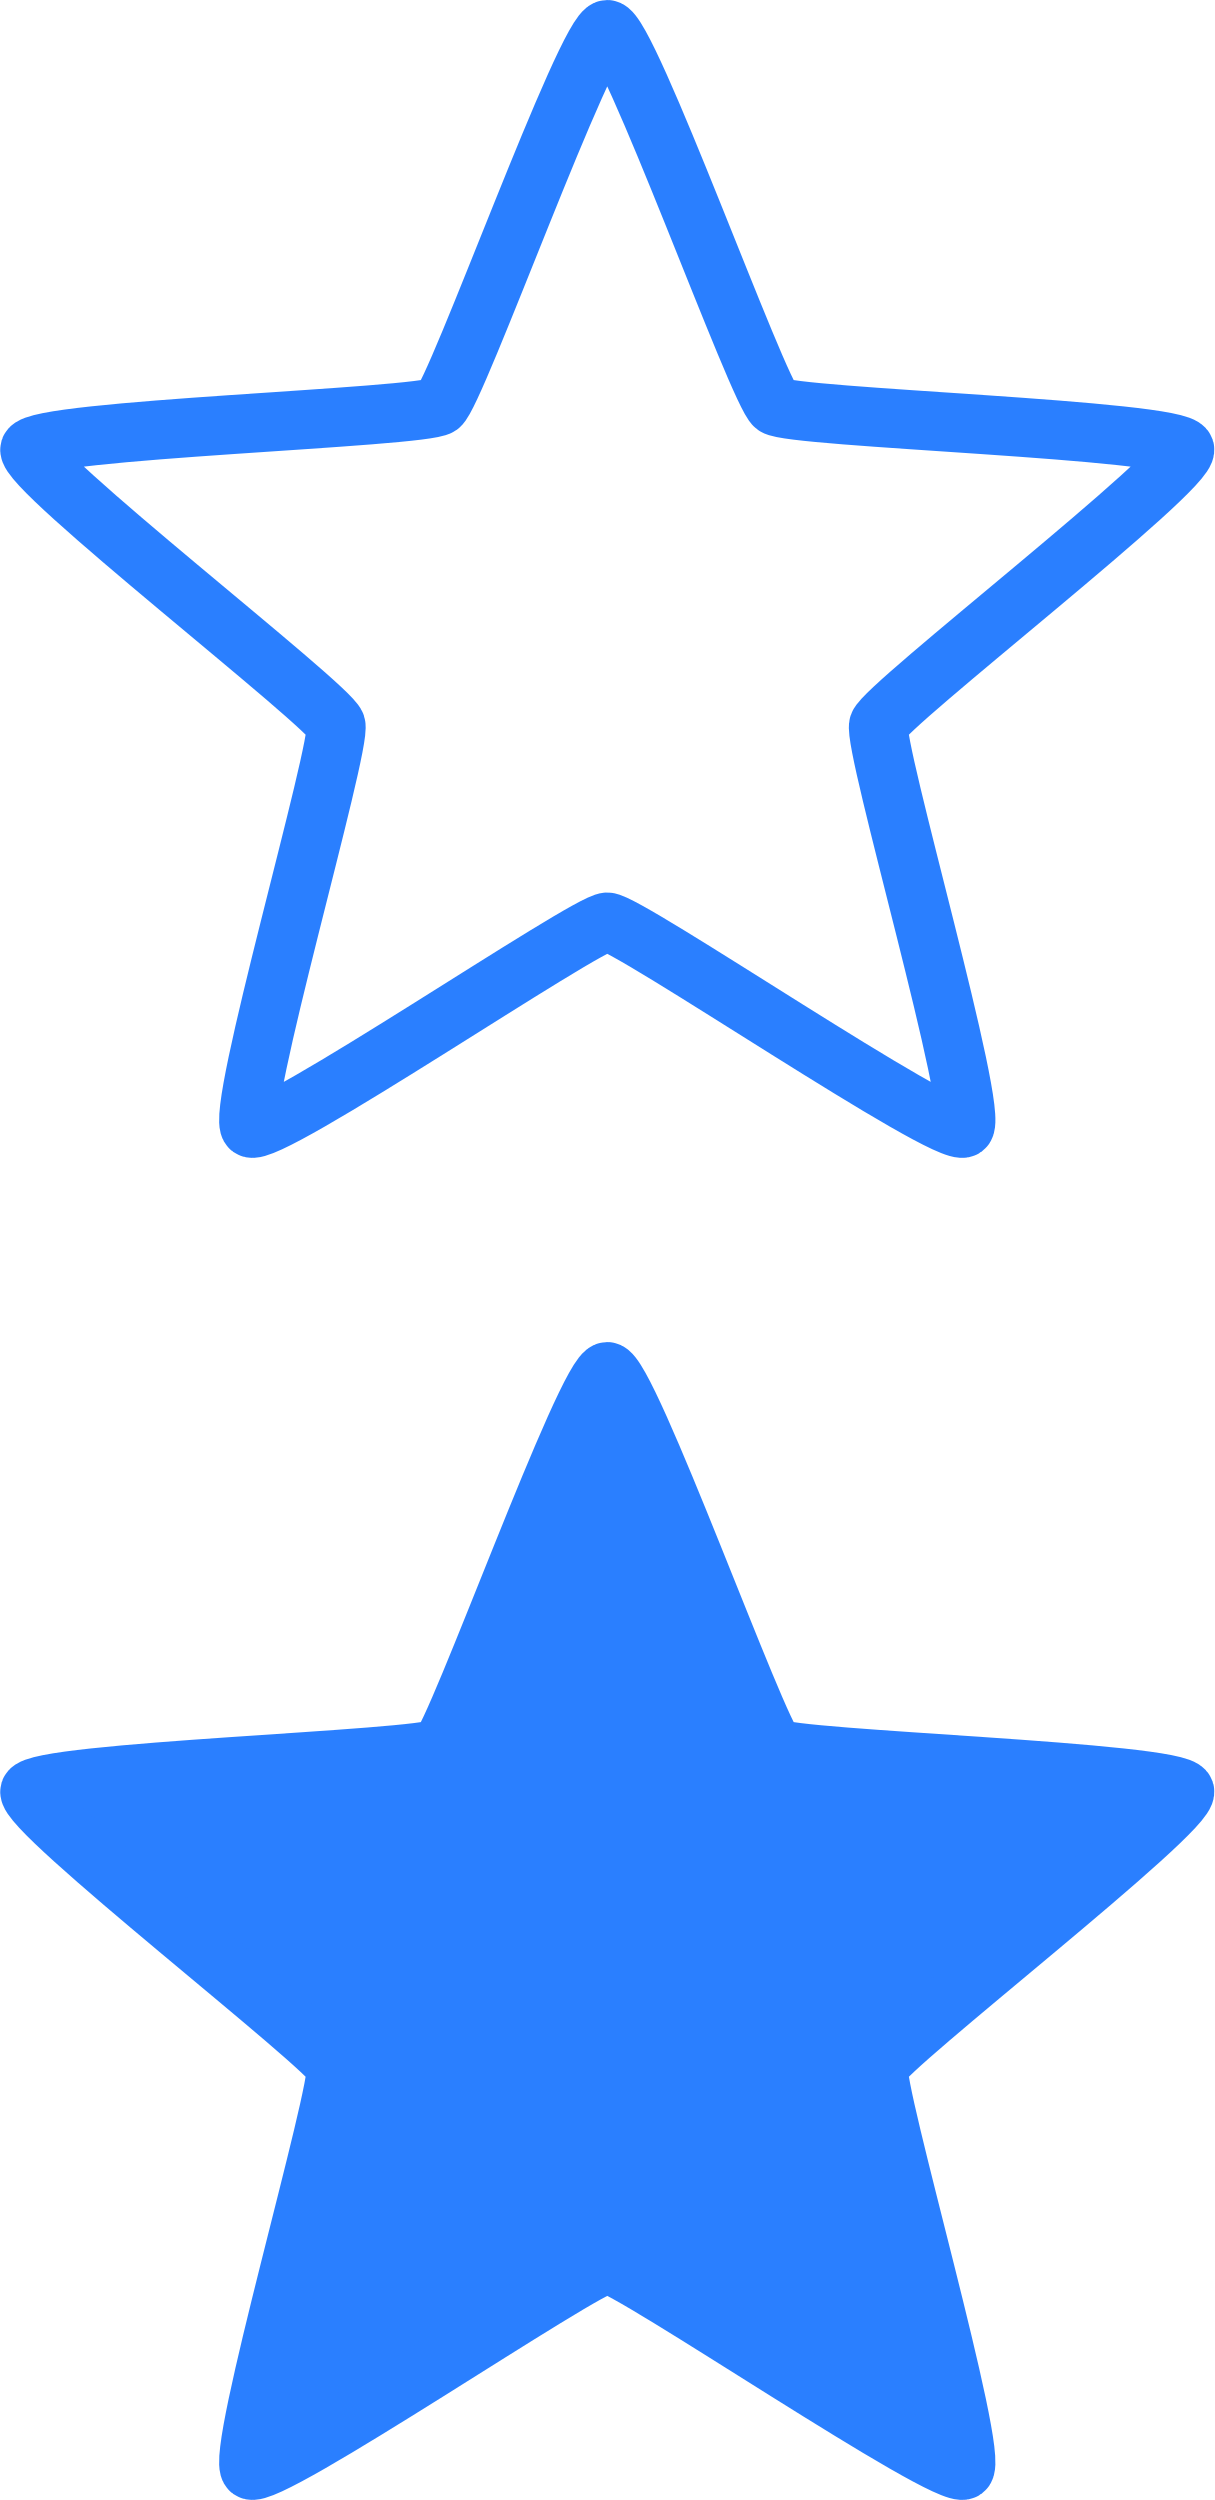
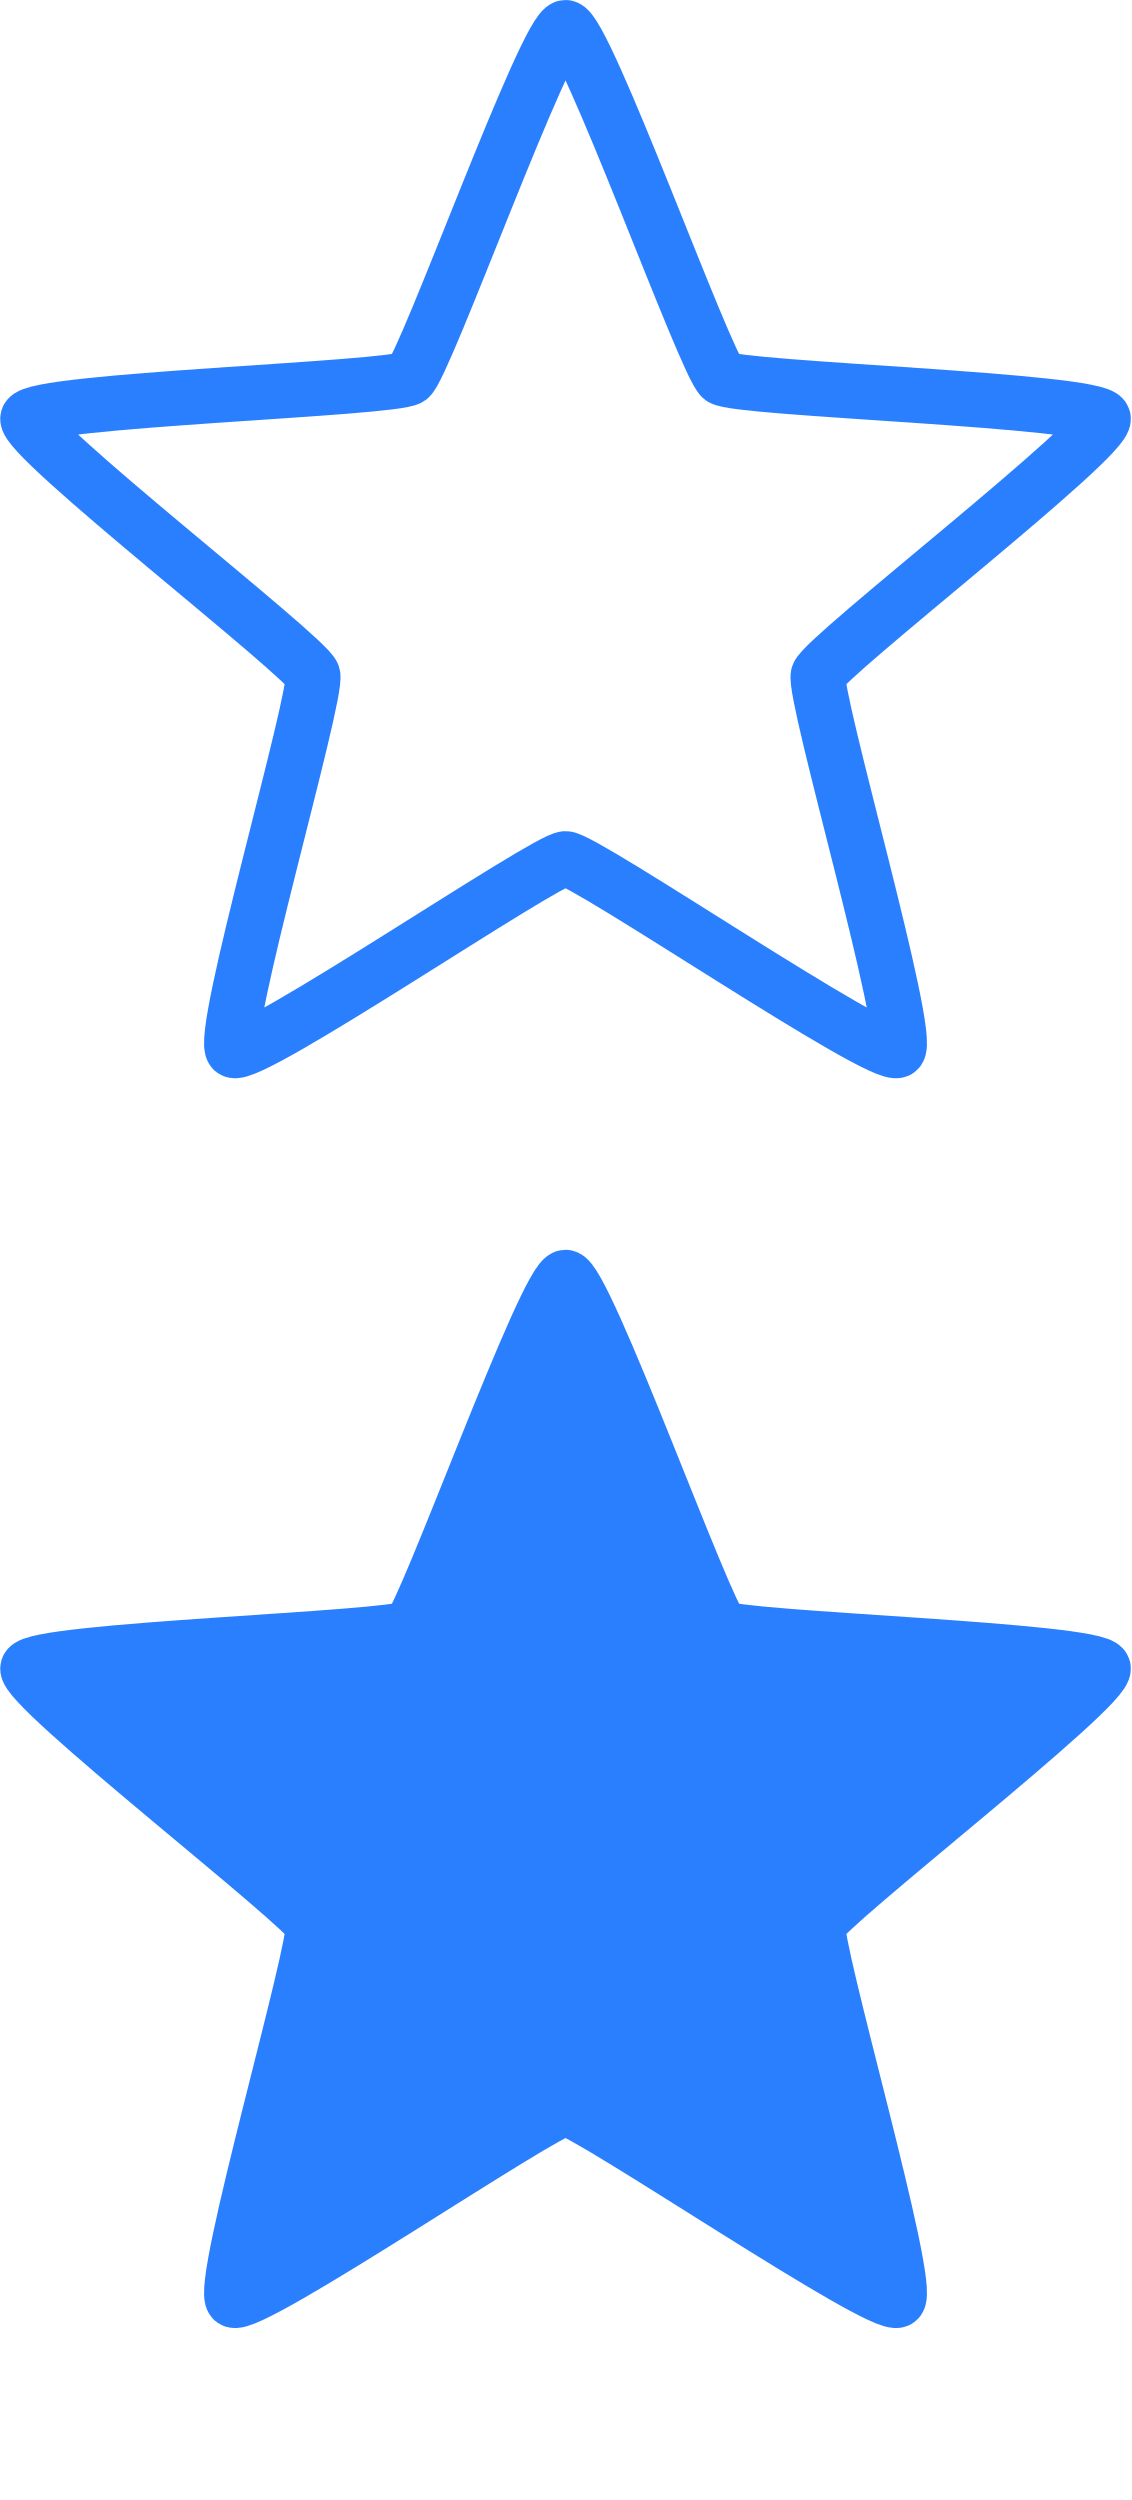
- <svg xmlns="http://www.w3.org/2000/svg" version="1.1" id="svg4797" viewBox="0 0 226.209 465.629" height="131.411mm" width="63.841mm">
+ <svg xmlns="http://www.w3.org/2000/svg" width="63.841mm" height="141.112mm" viewBox="0 0 226.209 500.004" id="svg4797" version="1.1">
  <defs id="defs4799" />
-   <g transform="translate(-247.8192,-121.6697)" id="layer1">
+   <g id="layer1" transform="translate(-247.8192,-121.6697)">
    <g id="g5378">
-       <g transform="translate(-11.42857,-131.0177)" id="layer1-3">
-         <path id="path4136" d="m 372.352,424.419 c -3.837,0 -63.365,40.592 -66.468,38.337 -3.104,-2.255 17.106,-71.413 15.921,-75.062 -1.186,-3.649 -58.186,-47.72 -57.001,-51.368 1.186,-3.649 73.204,-5.799 76.308,-8.054 3.104,-2.255 27.404,-70.085 31.24,-70.085 3.837,0 28.136,67.829 31.24,70.085 3.104,2.255 75.123,4.405 76.308,8.054 1.186,3.649 -55.815,47.72 -57.001,51.368 -1.186,3.649 19.025,72.807 15.921,75.062 -3.104,2.255 -62.632,-38.337 -66.469,-38.337 z" style="fill:none;stroke:#2a7fff;stroke-width:11;stroke-miterlimit:4;stroke-dasharray:none" />
+       <g id="layer1-3" transform="translate(-11.42857,-131.0177)">
+         <path style="fill:none;stroke:#2a7fff;stroke-width:11;stroke-miterlimit:4;stroke-dasharray:none" d="m 372.352,424.419 c -3.837,0 -63.365,40.592 -66.468,38.337 -3.104,-2.255 17.106,-71.413 15.921,-75.062 -1.186,-3.649 -58.186,-47.72 -57.001,-51.368 1.186,-3.649 73.204,-5.799 76.308,-8.054 3.104,-2.255 27.404,-70.085 31.24,-70.085 3.837,0 28.136,67.829 31.24,70.085 3.104,2.255 75.123,4.405 76.308,8.054 1.186,3.649 -55.815,47.72 -57.001,51.368 -1.186,3.649 19.025,72.807 15.921,75.062 -3.104,2.255 -62.632,-38.337 -66.469,-38.337 z" id="path4136" />
      </g>
-       <path style="fill:#2a7fff;fill-opacity:1;stroke:#2a7fff;stroke-width:11;stroke-miterlimit:4;stroke-dasharray:none;stroke-opacity:1" d="m 360.923,543.36 c -3.837,0 -63.365,40.592 -66.468,38.337 -3.104,-2.255 17.106,-71.413 15.921,-75.062 -1.186,-3.649 -58.186,-47.72 -57.001,-51.368 1.186,-3.649 73.204,-5.799 76.308,-8.054 3.104,-2.255 27.404,-70.085 31.24,-70.085 3.837,0 28.136,67.829 31.24,70.085 3.104,2.255 75.123,4.405 76.308,8.054 1.186,3.649 -55.815,47.72 -57.001,51.368 -1.186,3.649 19.025,72.807 15.921,75.062 -3.104,2.255 -62.632,-38.337 -66.469,-38.337 z" id="path4136-6" />
+       <path id="path4136-6" d="m 360.923,543.36 c -3.837,0 -63.365,40.592 -66.468,38.337 -3.104,-2.255 17.106,-71.413 15.921,-75.062 -1.186,-3.649 -58.186,-47.72 -57.001,-51.368 1.186,-3.649 73.204,-5.799 76.308,-8.054 3.104,-2.255 27.404,-70.085 31.24,-70.085 3.837,0 28.136,67.829 31.24,70.085 3.104,2.255 75.123,4.405 76.308,8.054 1.186,3.649 -55.815,47.72 -57.001,51.368 -1.186,3.649 19.025,72.807 15.921,75.062 -3.104,2.255 -62.632,-38.337 -66.469,-38.337 z" style="fill:#2a7fff;fill-opacity:1;stroke:#2a7fff;stroke-width:11;stroke-miterlimit:4;stroke-dasharray:none;stroke-opacity:1" />
    </g>
  </g>
</svg>
